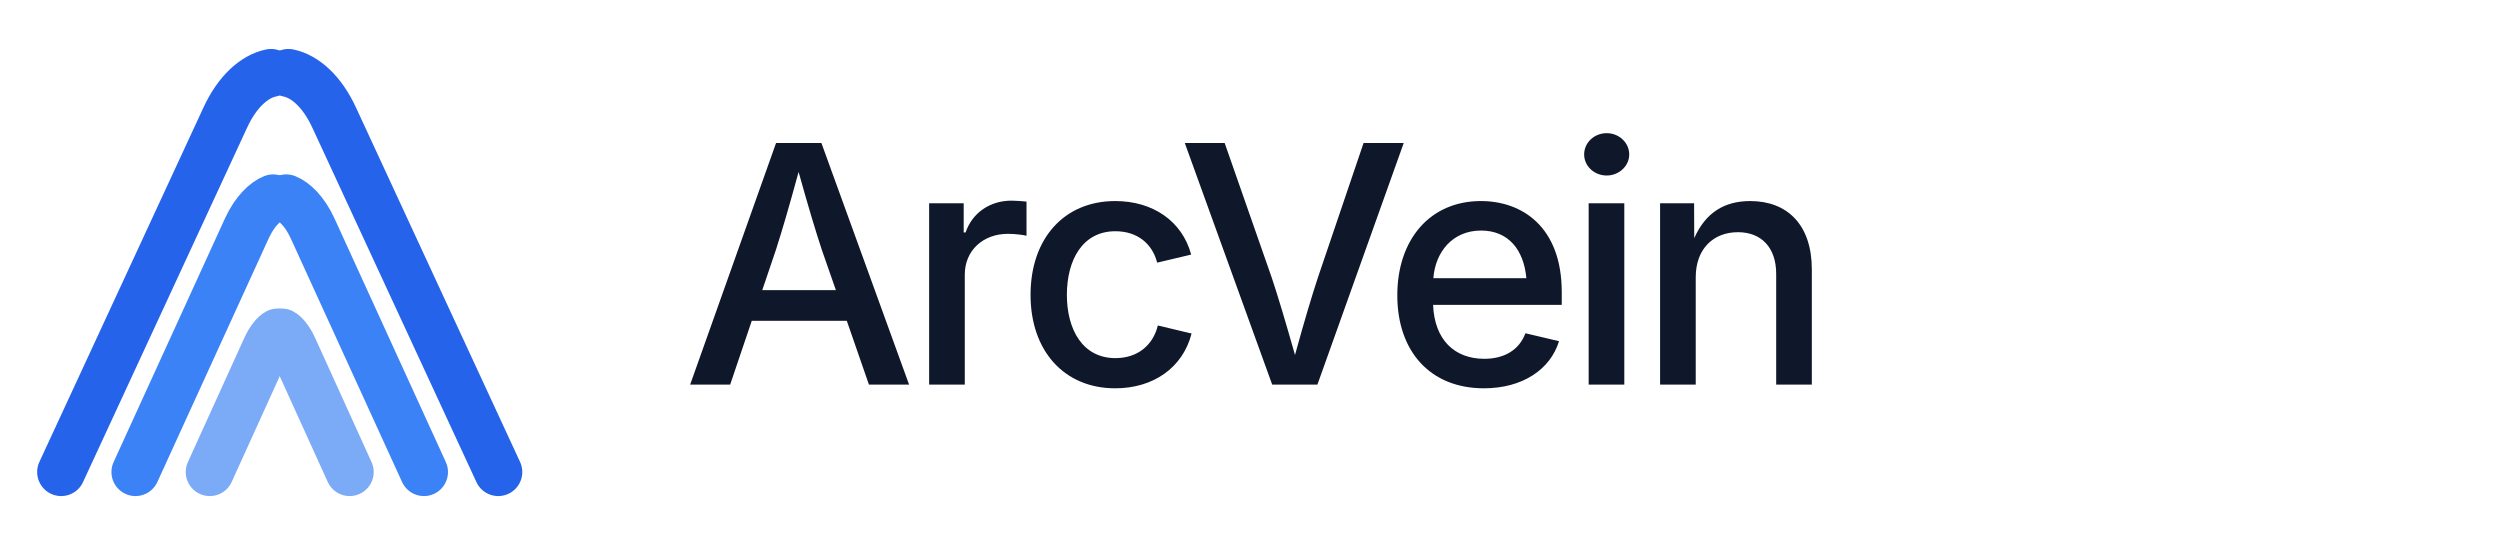
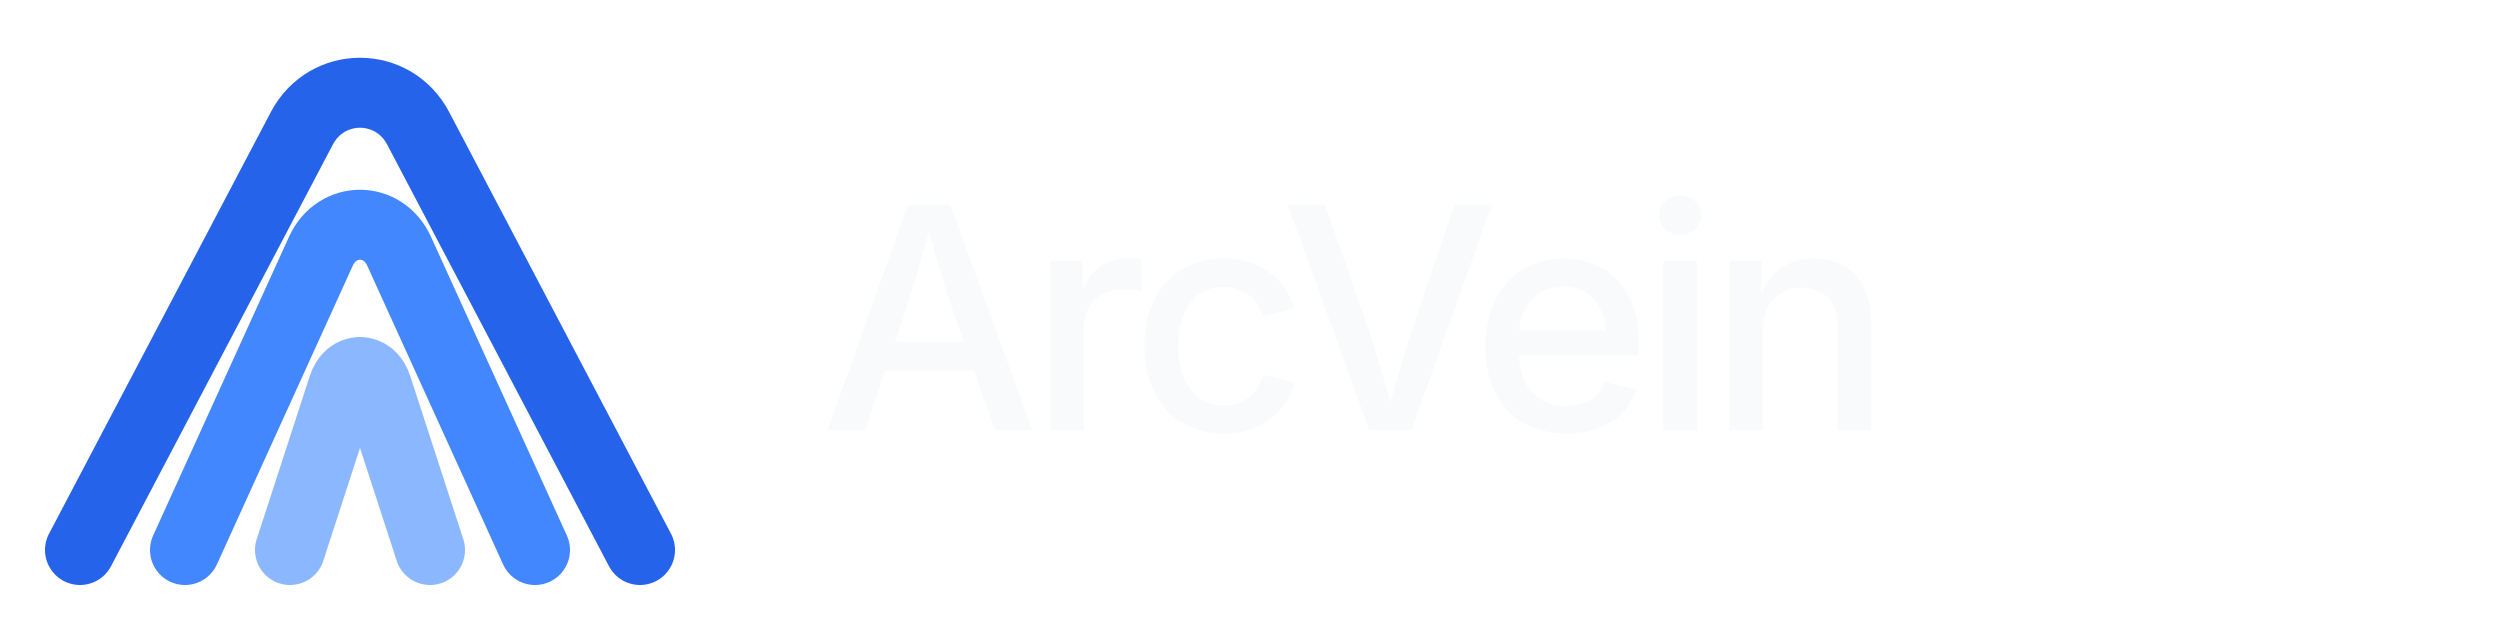
- <svg xmlns="http://www.w3.org/2000/svg" viewBox="0 0 286 64" fill="none">
-   <g>
-     <path d="M7 54L25.75 13.5C27.15 10.45 29.1 8.75 31 8.35" stroke="#2563EB" stroke-width="5.5" stroke-linecap="round" stroke-linejoin="round" />
-     <path d="M33 8.35C34.9 8.75 36.85 10.45 38.25 13.5L57 54" stroke="#2563EB" stroke-width="5.5" stroke-linecap="round" stroke-linejoin="round" />
-     <path d="M15.5 54L28.25 26.1C29.15 24.15 30.35 23.05 31.25 22.7" stroke="#3B82F6" stroke-width="5.5" stroke-linecap="round" stroke-linejoin="round" />
-     <path d="M32.75 22.7C33.65 23.05 34.85 24.15 35.75 26.1L48.5 54" stroke="#3B82F6" stroke-width="5.5" stroke-linecap="round" stroke-linejoin="round" />
-     <path d="M24 54L30.45 39.8C30.9 38.8 31.45 38.2 31.75 38.05" stroke="#7BAAF7" stroke-width="5.5" stroke-linecap="round" stroke-linejoin="round" />
-     <path d="M32.25 38.05C32.55 38.2 33.1 38.8 33.55 39.8L40 54" stroke="#7BAAF7" stroke-width="5.5" stroke-linecap="round" stroke-linejoin="round" />
-   </g>
-   <text x="78" y="44" fill="#0F172A" font-family="Space Grotesk, Inter, Arial, sans-serif" font-size="38" font-weight="500" letter-spacing="-1.4">ArcVein</text>
+ <svg xmlns="http://www.w3.org/2000/svg" width="250" height="64" viewBox="0 0 250 64" fill="none">
+   <path d="M8 55 30.2 12.8c2.5-4.7 9.1-4.7 11.6 0L64 55" stroke="#2563EB" stroke-width="7" stroke-linecap="round" stroke-linejoin="round" />
+   <path d="M18.5 55 32.1 25.1c1.6-3.5 6.2-3.5 7.8 0L53.5 55" stroke="#4387FF" stroke-width="7" stroke-linecap="round" stroke-linejoin="round" />
+   <path d="M29 55 34.3 38.7c.6-2 2.8-2 3.4 0L43 55" stroke="#8BB7FF" stroke-width="7" stroke-linecap="round" stroke-linejoin="round" />
+   <text x="82" y="43" fill="#F8FAFC" font-family="Space Grotesk, Inter, Arial, sans-serif" font-size="31" font-weight="500" letter-spacing="-1.2">ArcVein</text>
</svg>
